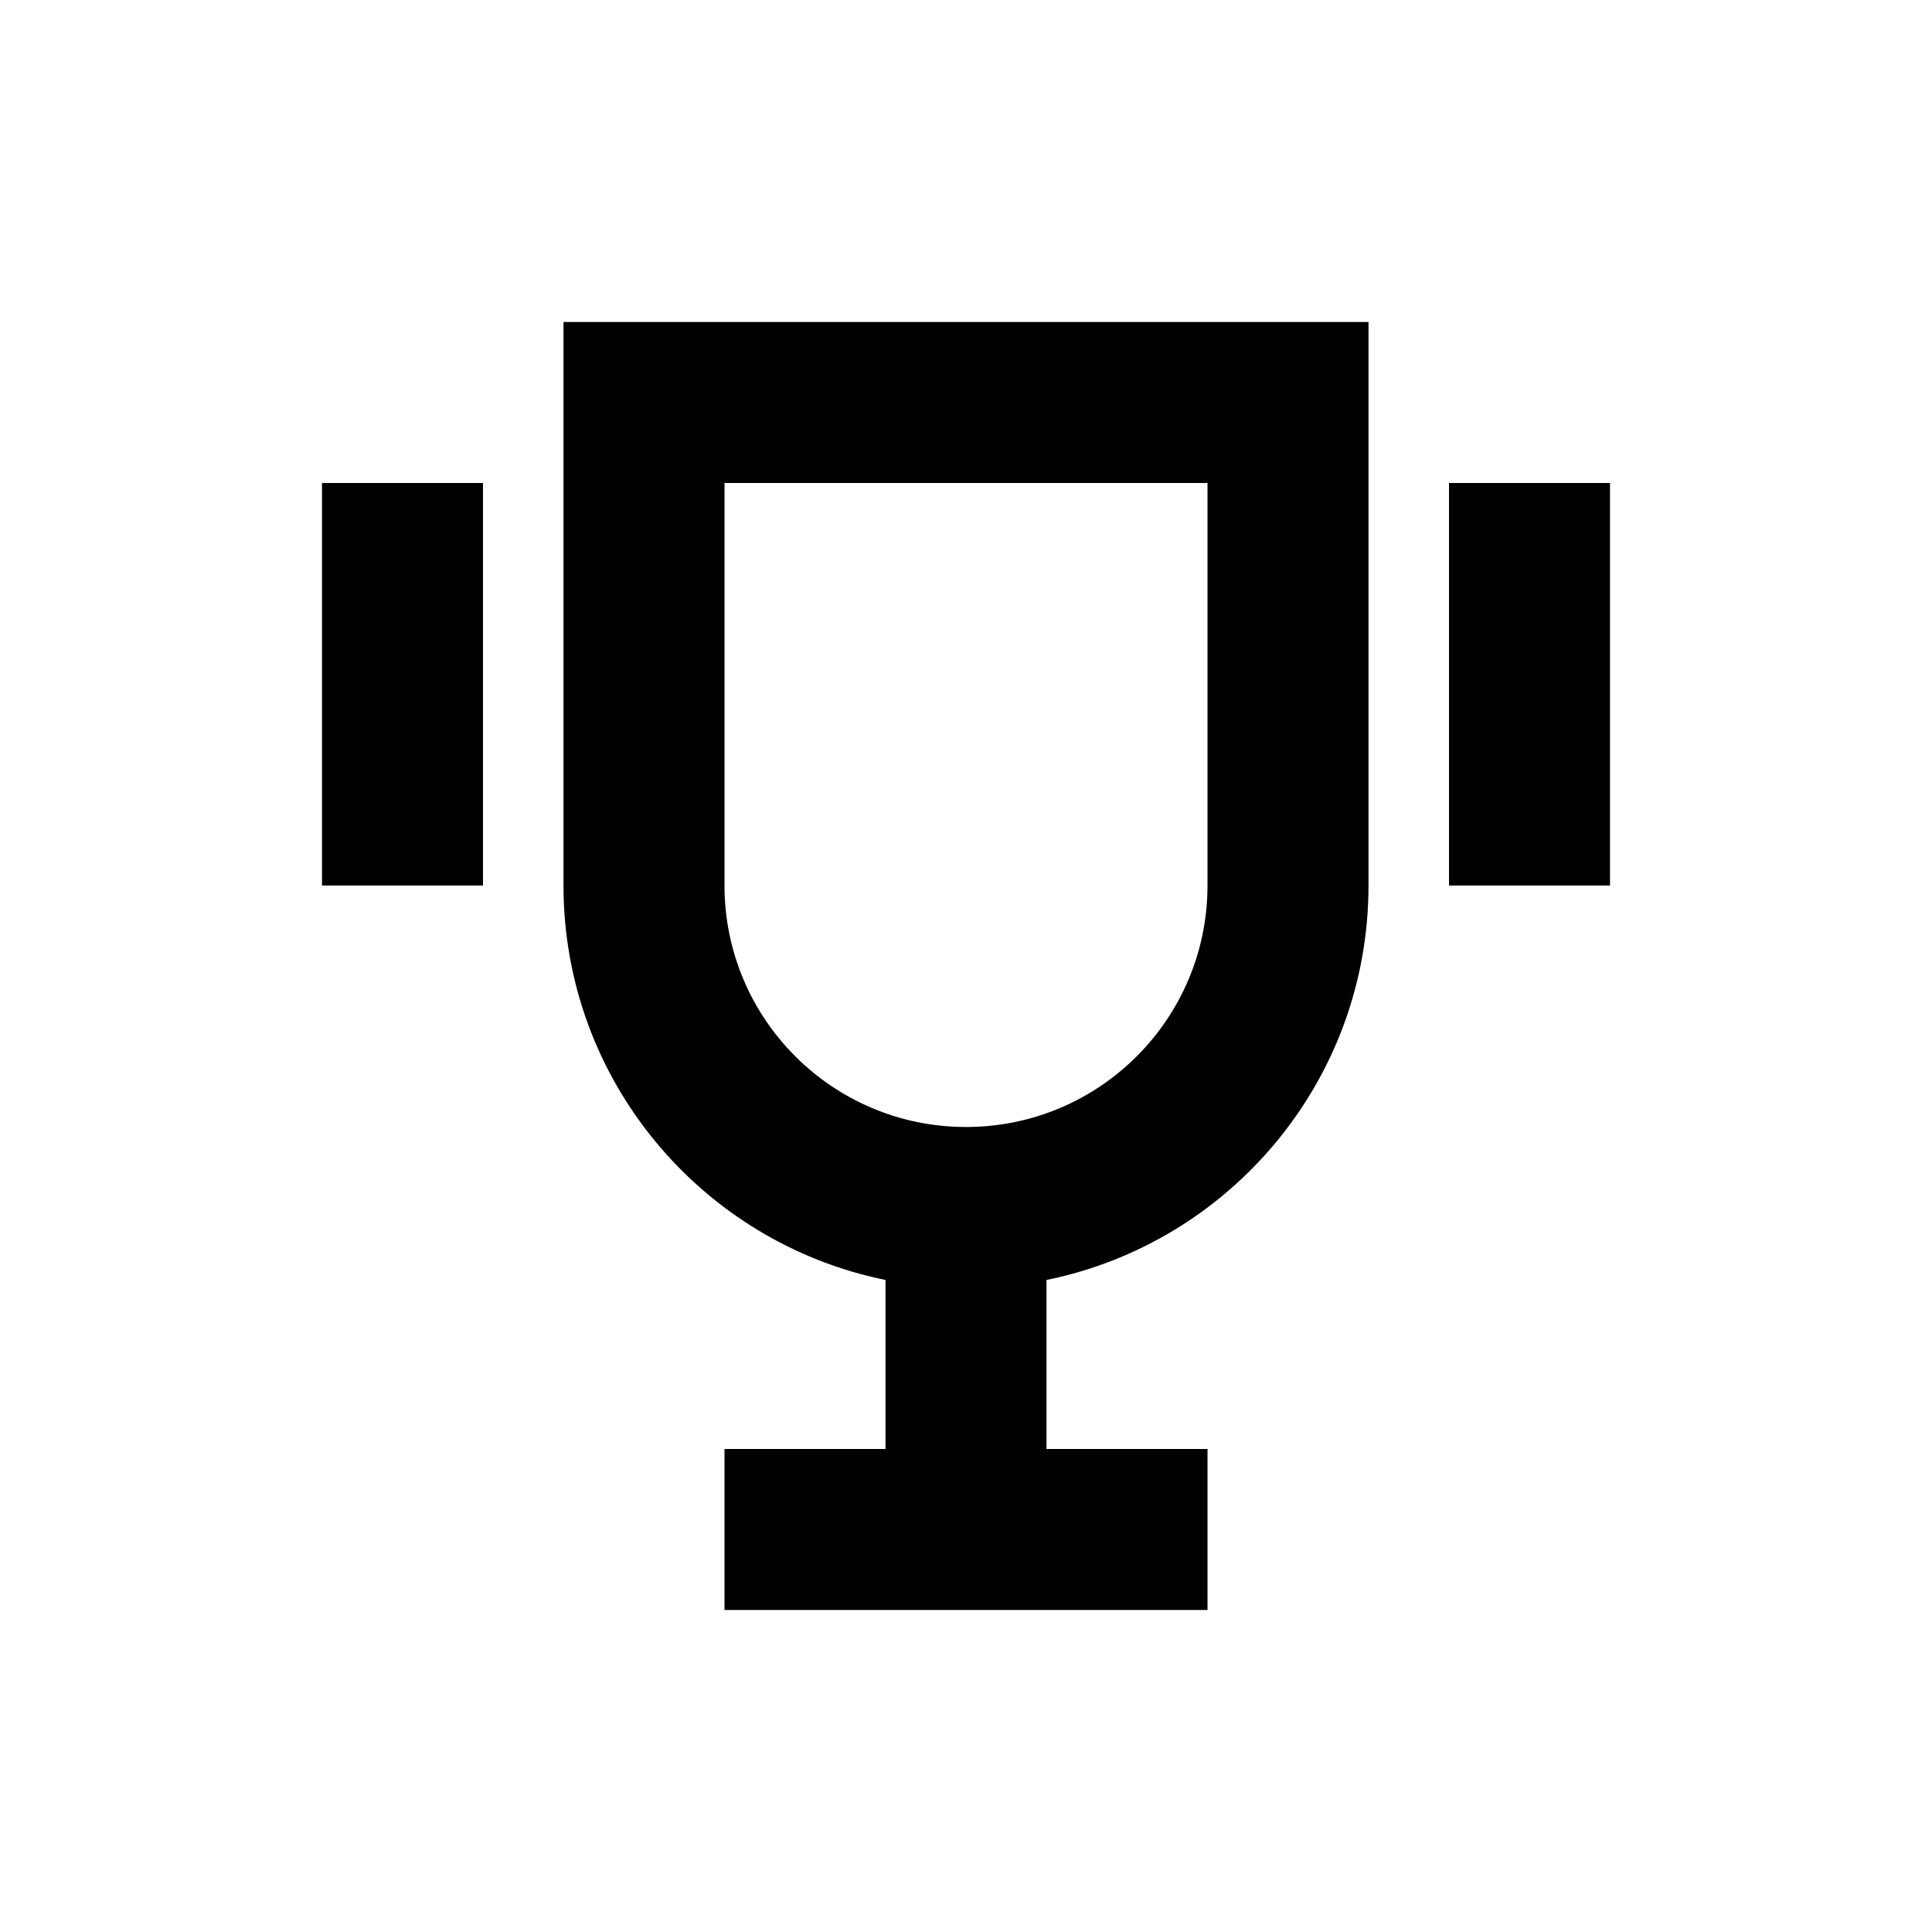
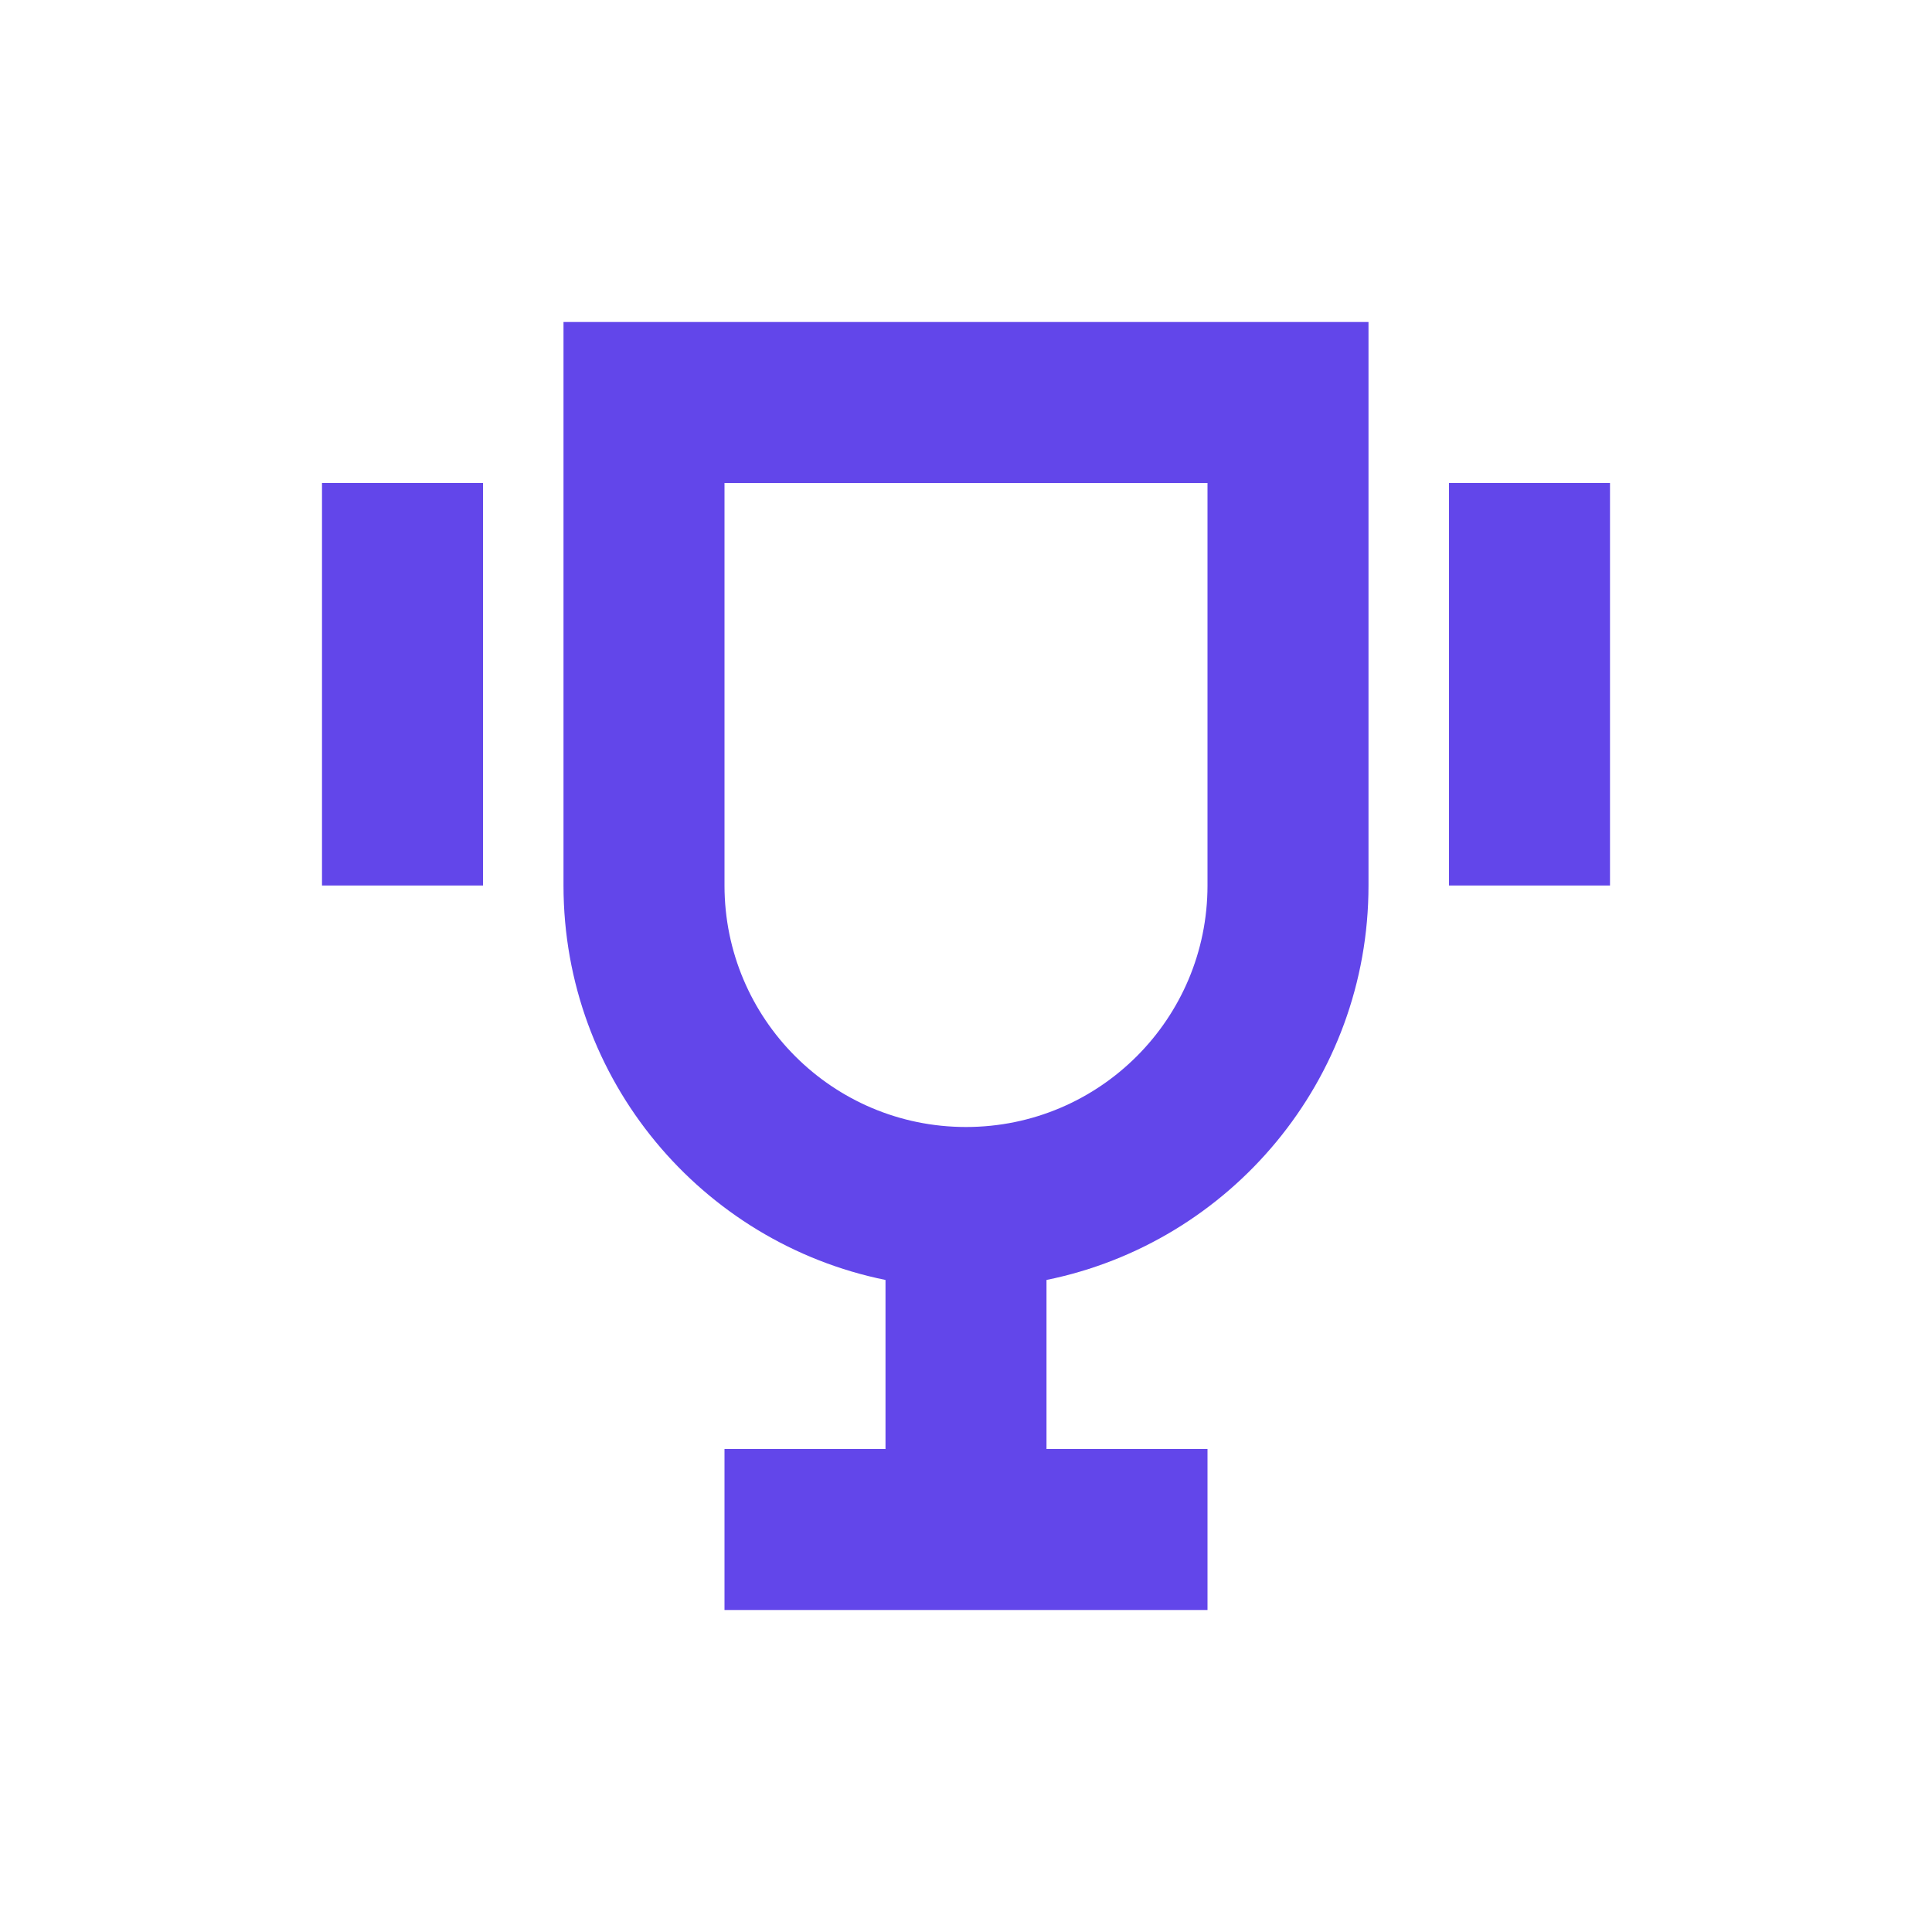
- <svg xmlns="http://www.w3.org/2000/svg" fill="none" viewBox="0 0 24 24">
-   <defs />
-   <path fill="currentColor" fill-rule="evenodd" d="M13 15.9c2.282-.463 4-2.481 4-4.9V4H7v7c0 2.419 1.718 4.437 4 4.9V18H9v2h6v-2h-2v-2.1zM9 6h6v5c0 1.657-1.343 3-3 3s-3-1.343-3-3V6z" clip-rule="evenodd" />
-   <path fill="currentColor" d="M18 6h2v5h-2V6zM6 6H4v5h2V6z" />
+ <svg xmlns="http://www.w3.org/2000/svg" id="SvgjsSvg1047" width="288" height="288" version="1.1">
+   <defs id="SvgjsDefs1048" />
+   <g id="SvgjsG1049">
+     <svg fill="none" viewBox="0 0 24 24" width="288" height="288">
+       <path fill="#6246ea" fill-rule="evenodd" d="M13 15.9c2.282-.463 4-2.481 4-4.9V4H7v7c0 2.419 1.718 4.437 4 4.9V18H9v2h6v-2h-2v-2.1zM9 6h6v5c0 1.657-1.343 3-3 3s-3-1.343-3-3V6z" clip-rule="evenodd" class="colorcurrentColor svgShape" />
+       <path fill="#6246ea" d="M18 6h2v5h-2V6zM6 6H4v5h2V6z" class="colorcurrentColor svgShape" />
+     </svg>
+   </g>
</svg>
